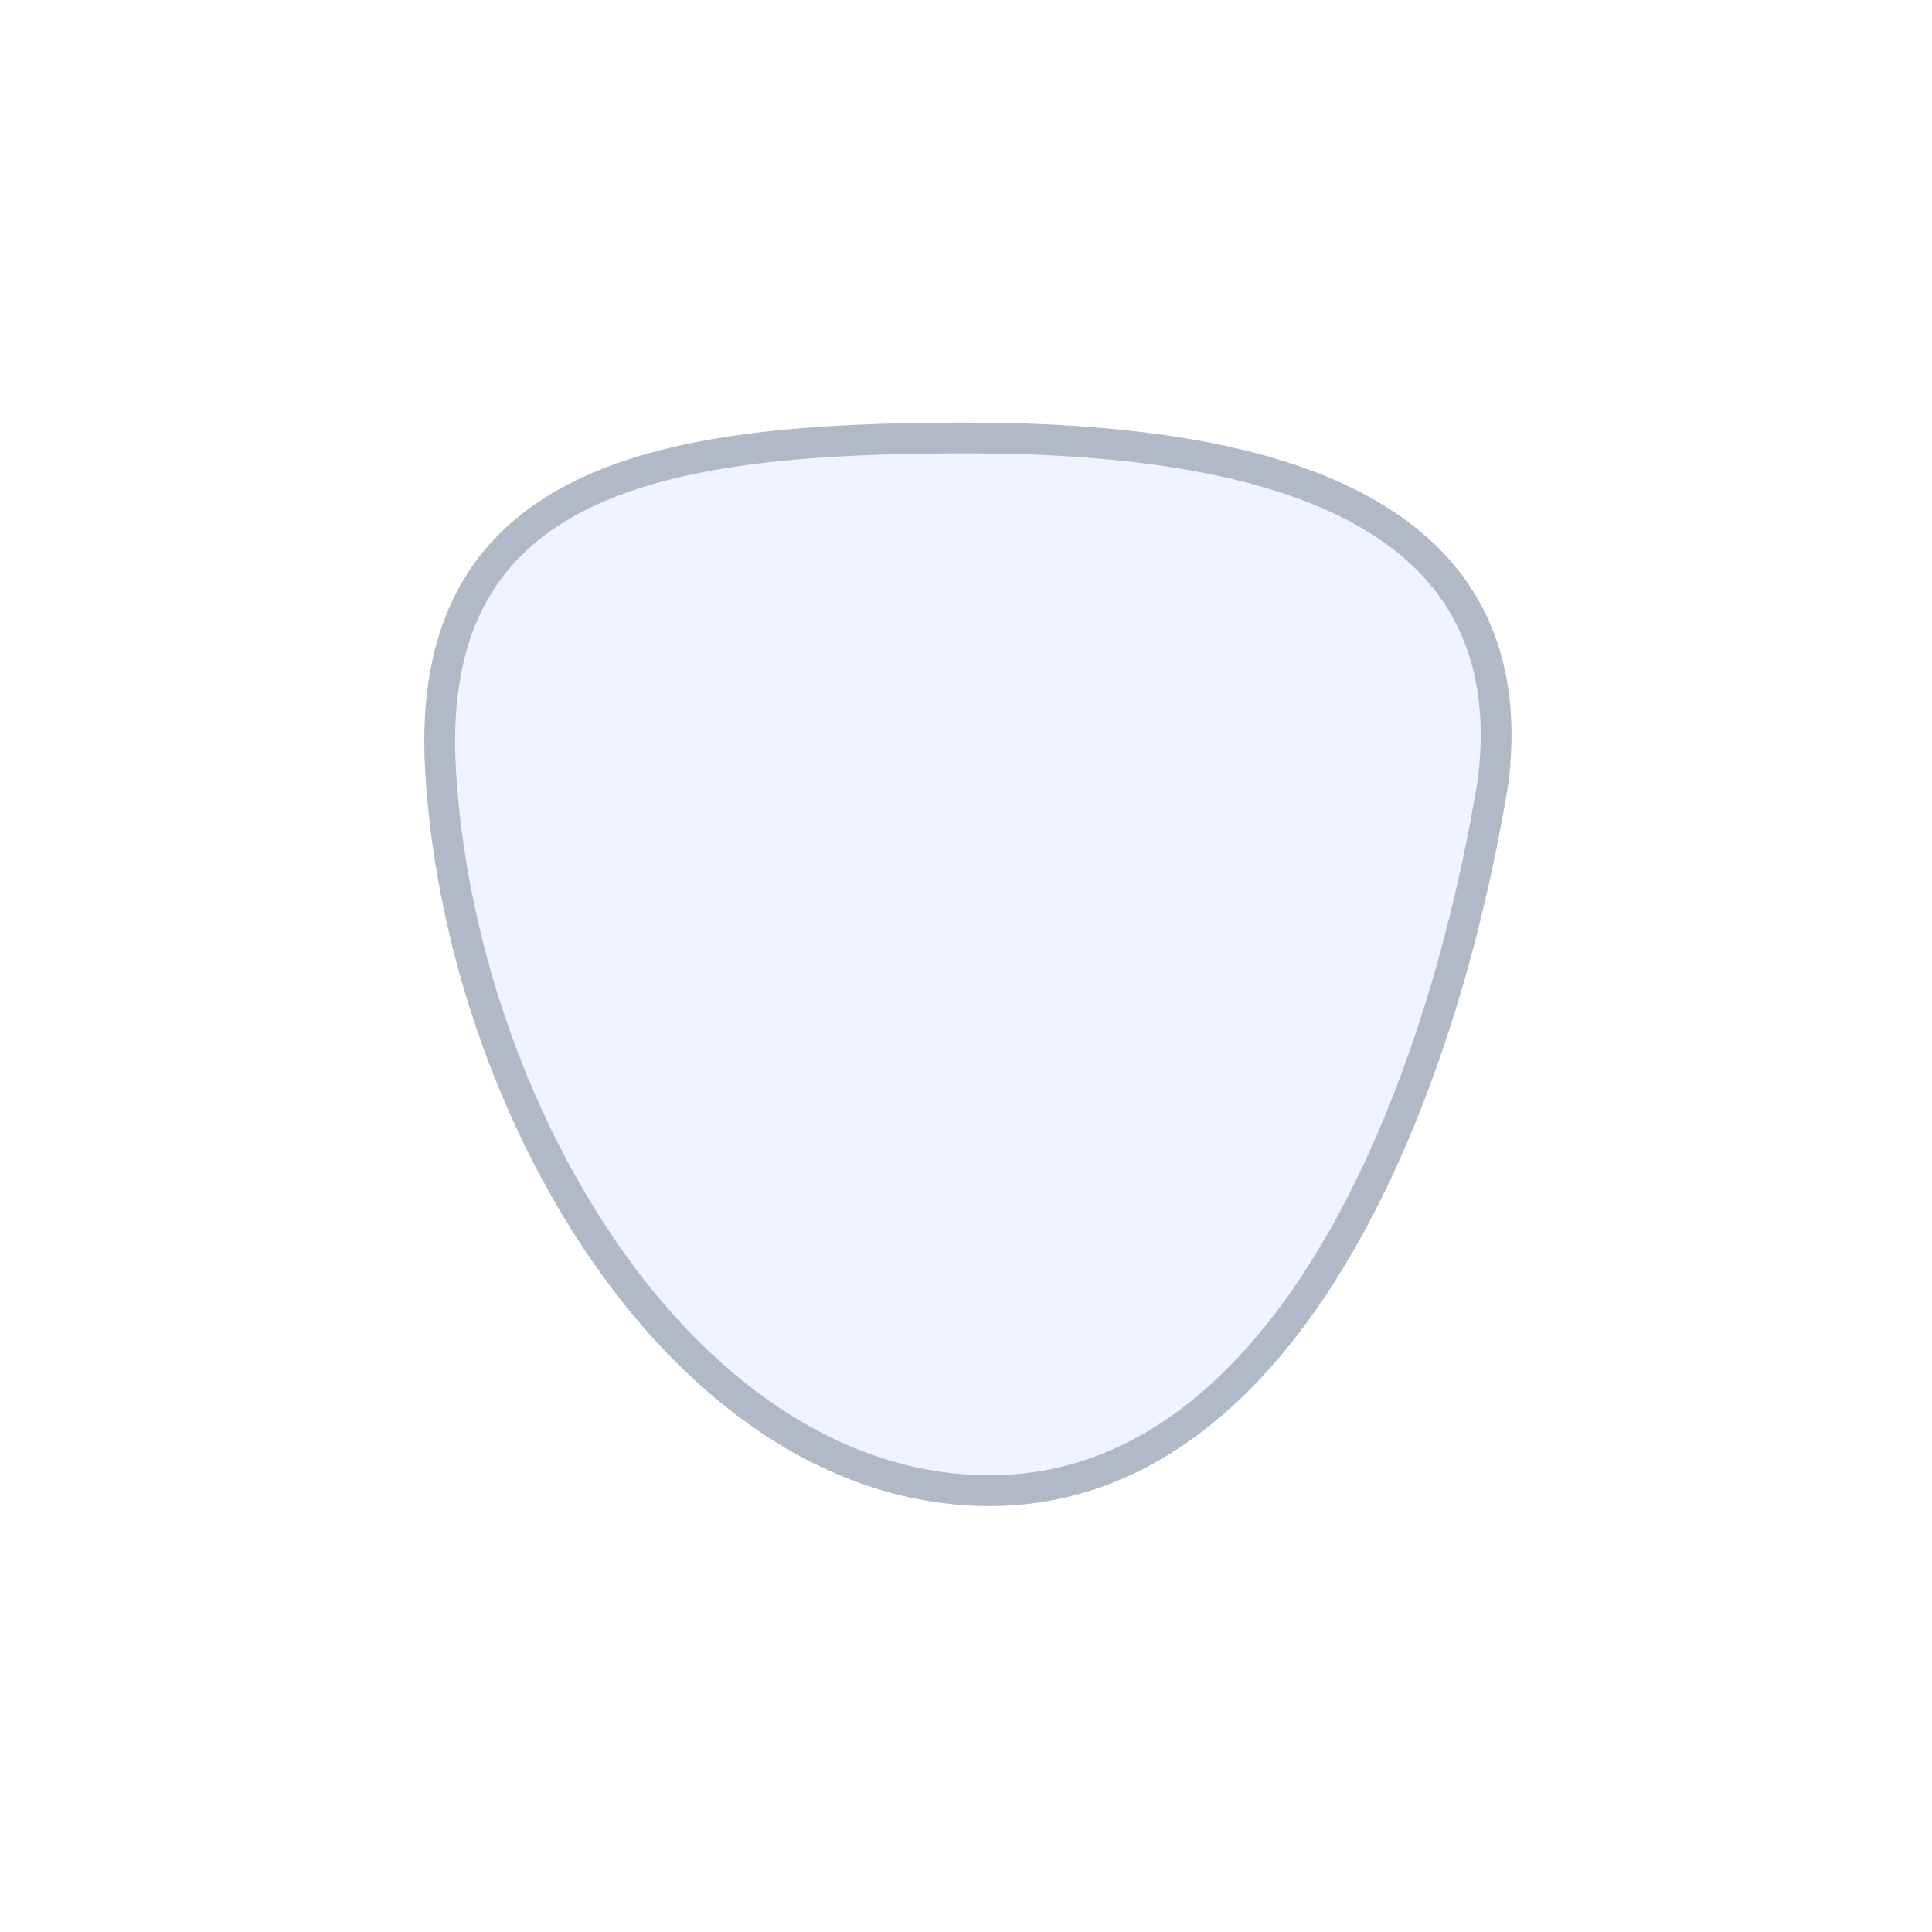
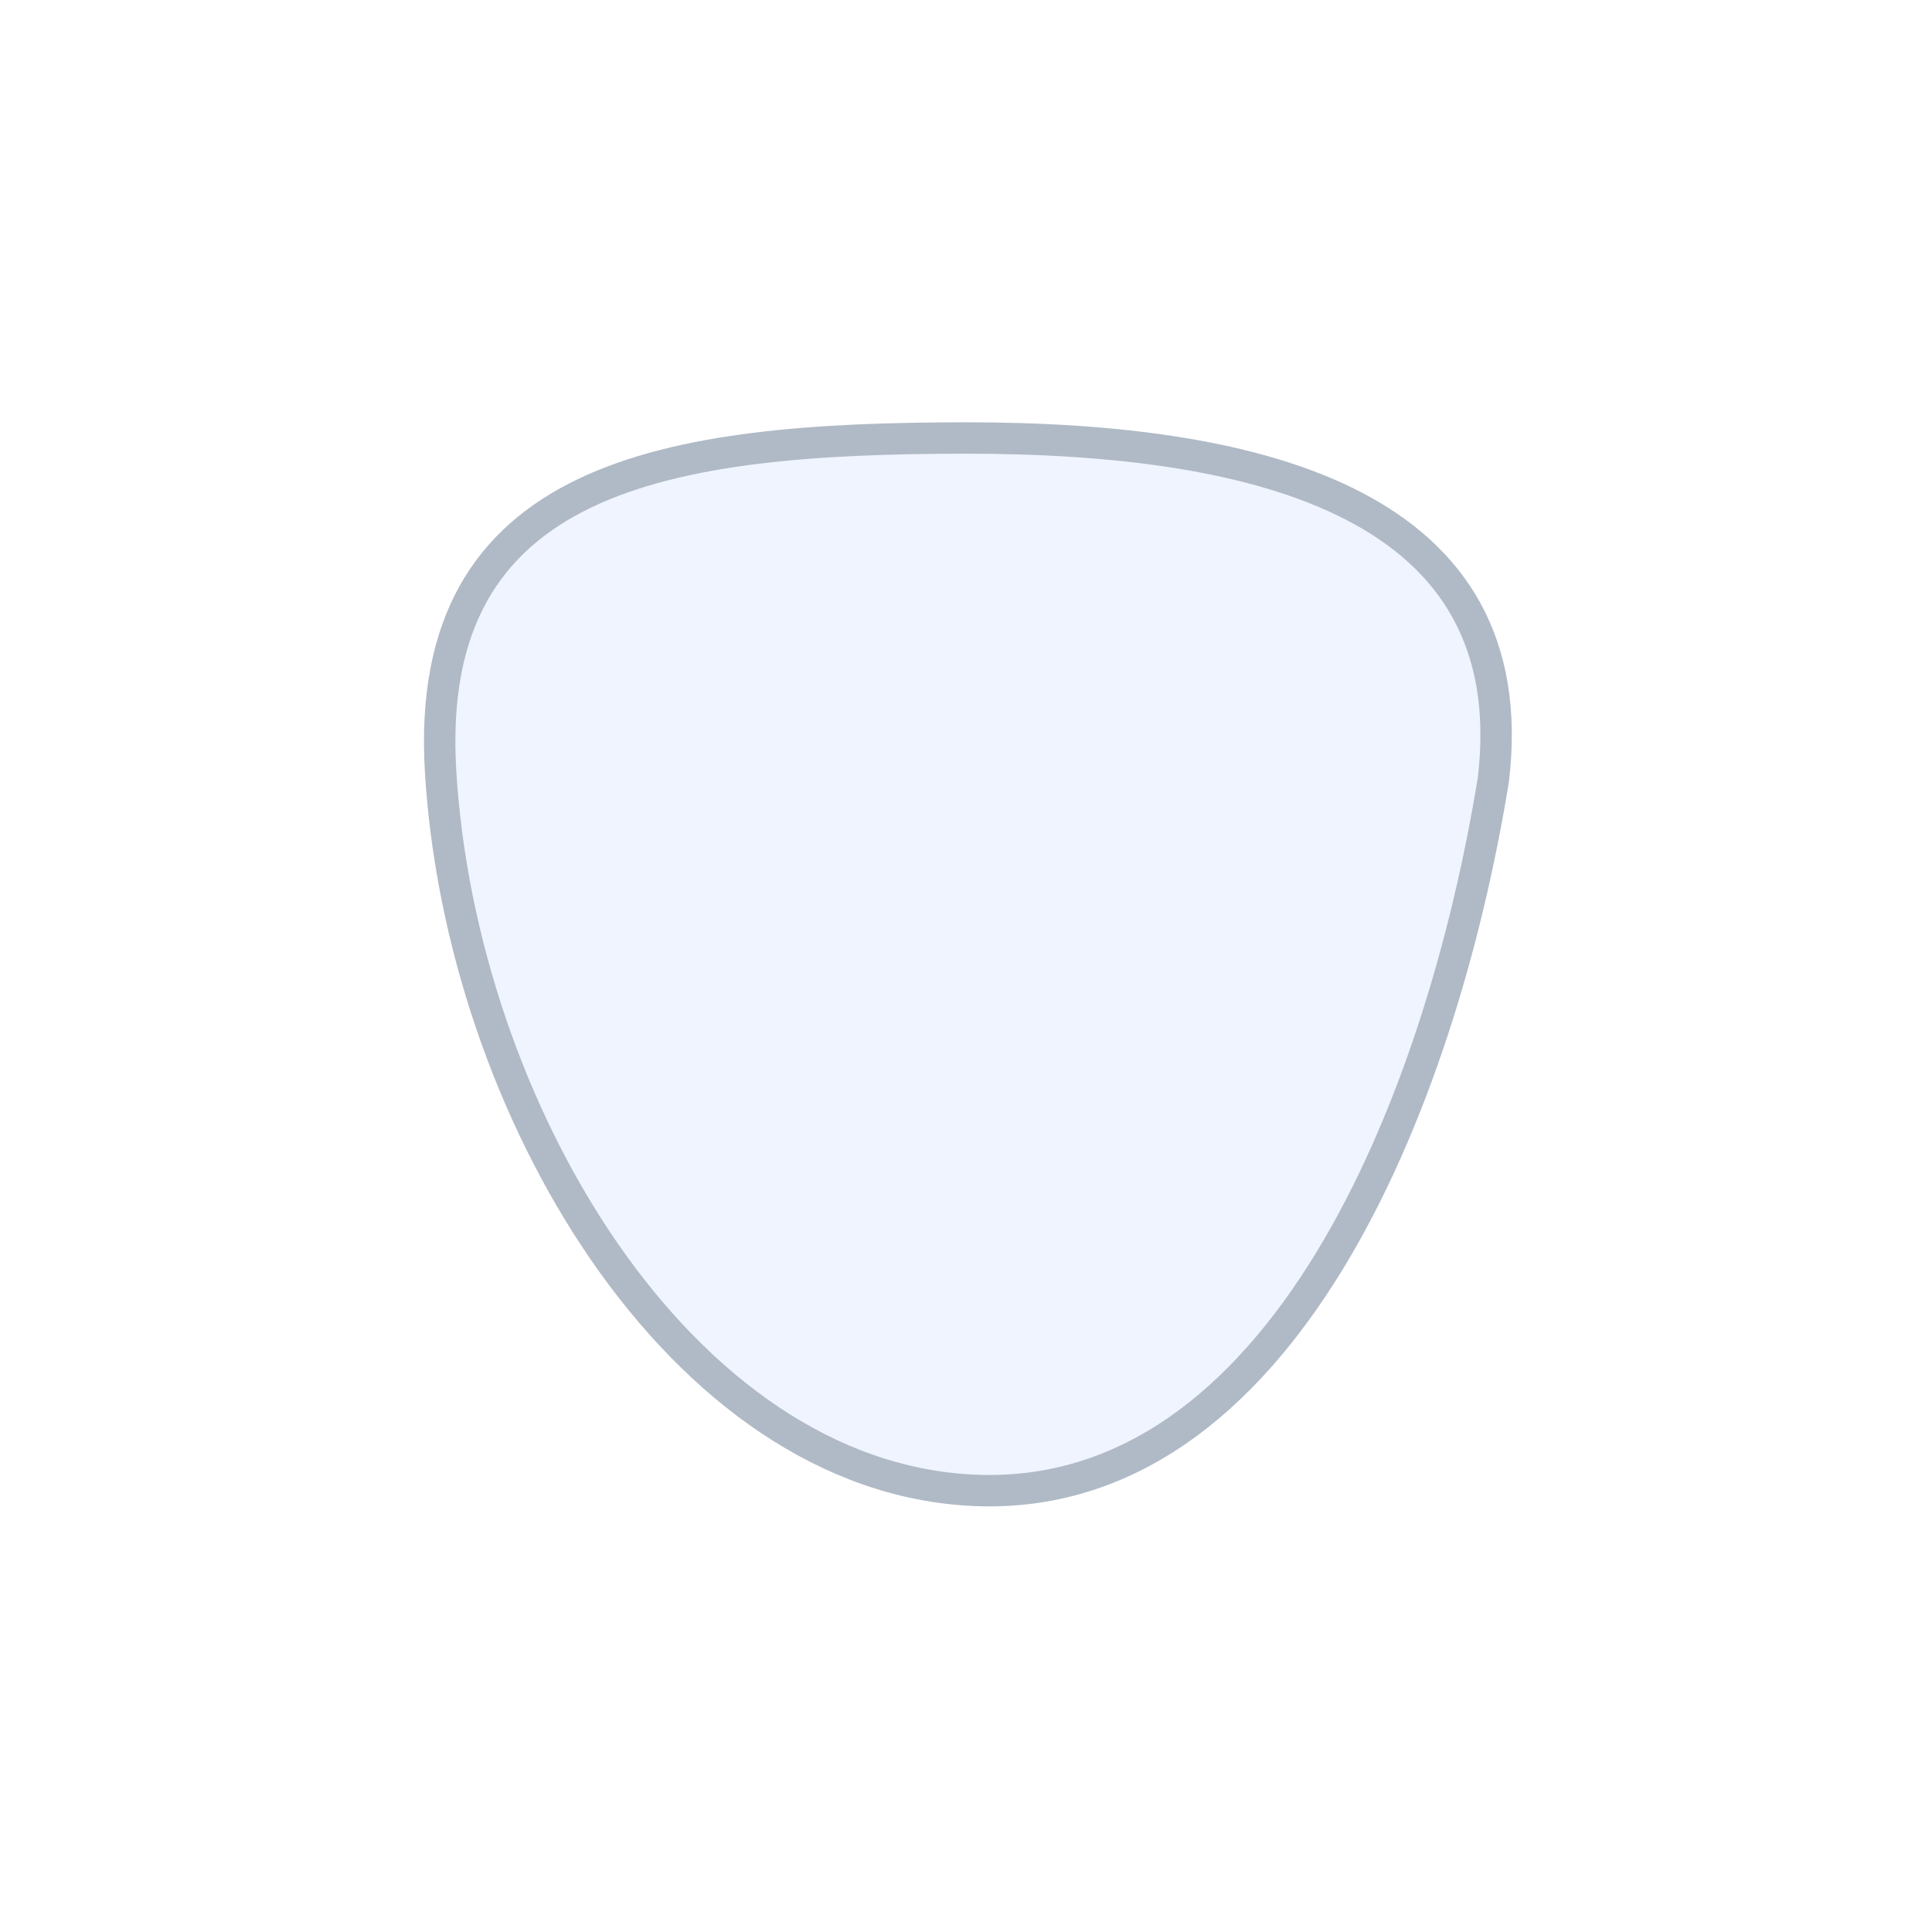
<svg xmlns="http://www.w3.org/2000/svg" viewBox="0 0 160 160" version="1.1" id="svg2">
  <defs id="defs2" />
  <path class="fill-part" d="m 79.933,36.273 c 24.785,-0.018 46.43,5.619 43.744,28.278 -4.4,27.106 -17.701,59.969 -42.967,58.874 C 56.268,122.367 38.128,91.629 36.485,63.823 35.037,39.301 55.227,36.291 79.933,36.273 Z" fill="none" stroke="#b0bac6" stroke-width="2.551" stroke-linecap="round" stroke-linejoin="round" id="path2" style="display:inline;fill:#f0f4ff;fill-opacity:1;stroke:none" />
-   <path class="outline-part" d="m 79.933,36.273 c 24.785,-0.018 46.43,5.619 43.744,28.278 -4.4,27.106 -17.701,59.969 -42.967,58.874 C 56.268,122.367 38.128,91.629 36.485,63.823 35.037,39.301 55.227,36.291 79.933,36.273 Z" fill="none" stroke="#b0bac6" stroke-width="2.551" stroke-linecap="round" stroke-linejoin="round" id="path1" style="display:inline" />
+   <path class="outline-part" d="m 79.933,36.273 c 24.785,-0.018 46.43,5.619 43.744,28.278 -4.4,27.106 -17.701,59.969 -42.967,58.874 C 56.268,122.367 38.128,91.629 36.485,63.823 35.037,39.301 55.227,36.291 79.933,36.273 Z" fill="none" stroke="#b0bac6" stroke-width="2.6" vector-effect="non-scaling-stroke" stroke-linecap="round" stroke-linejoin="round" id="path1" style="display:inline" />
</svg>
